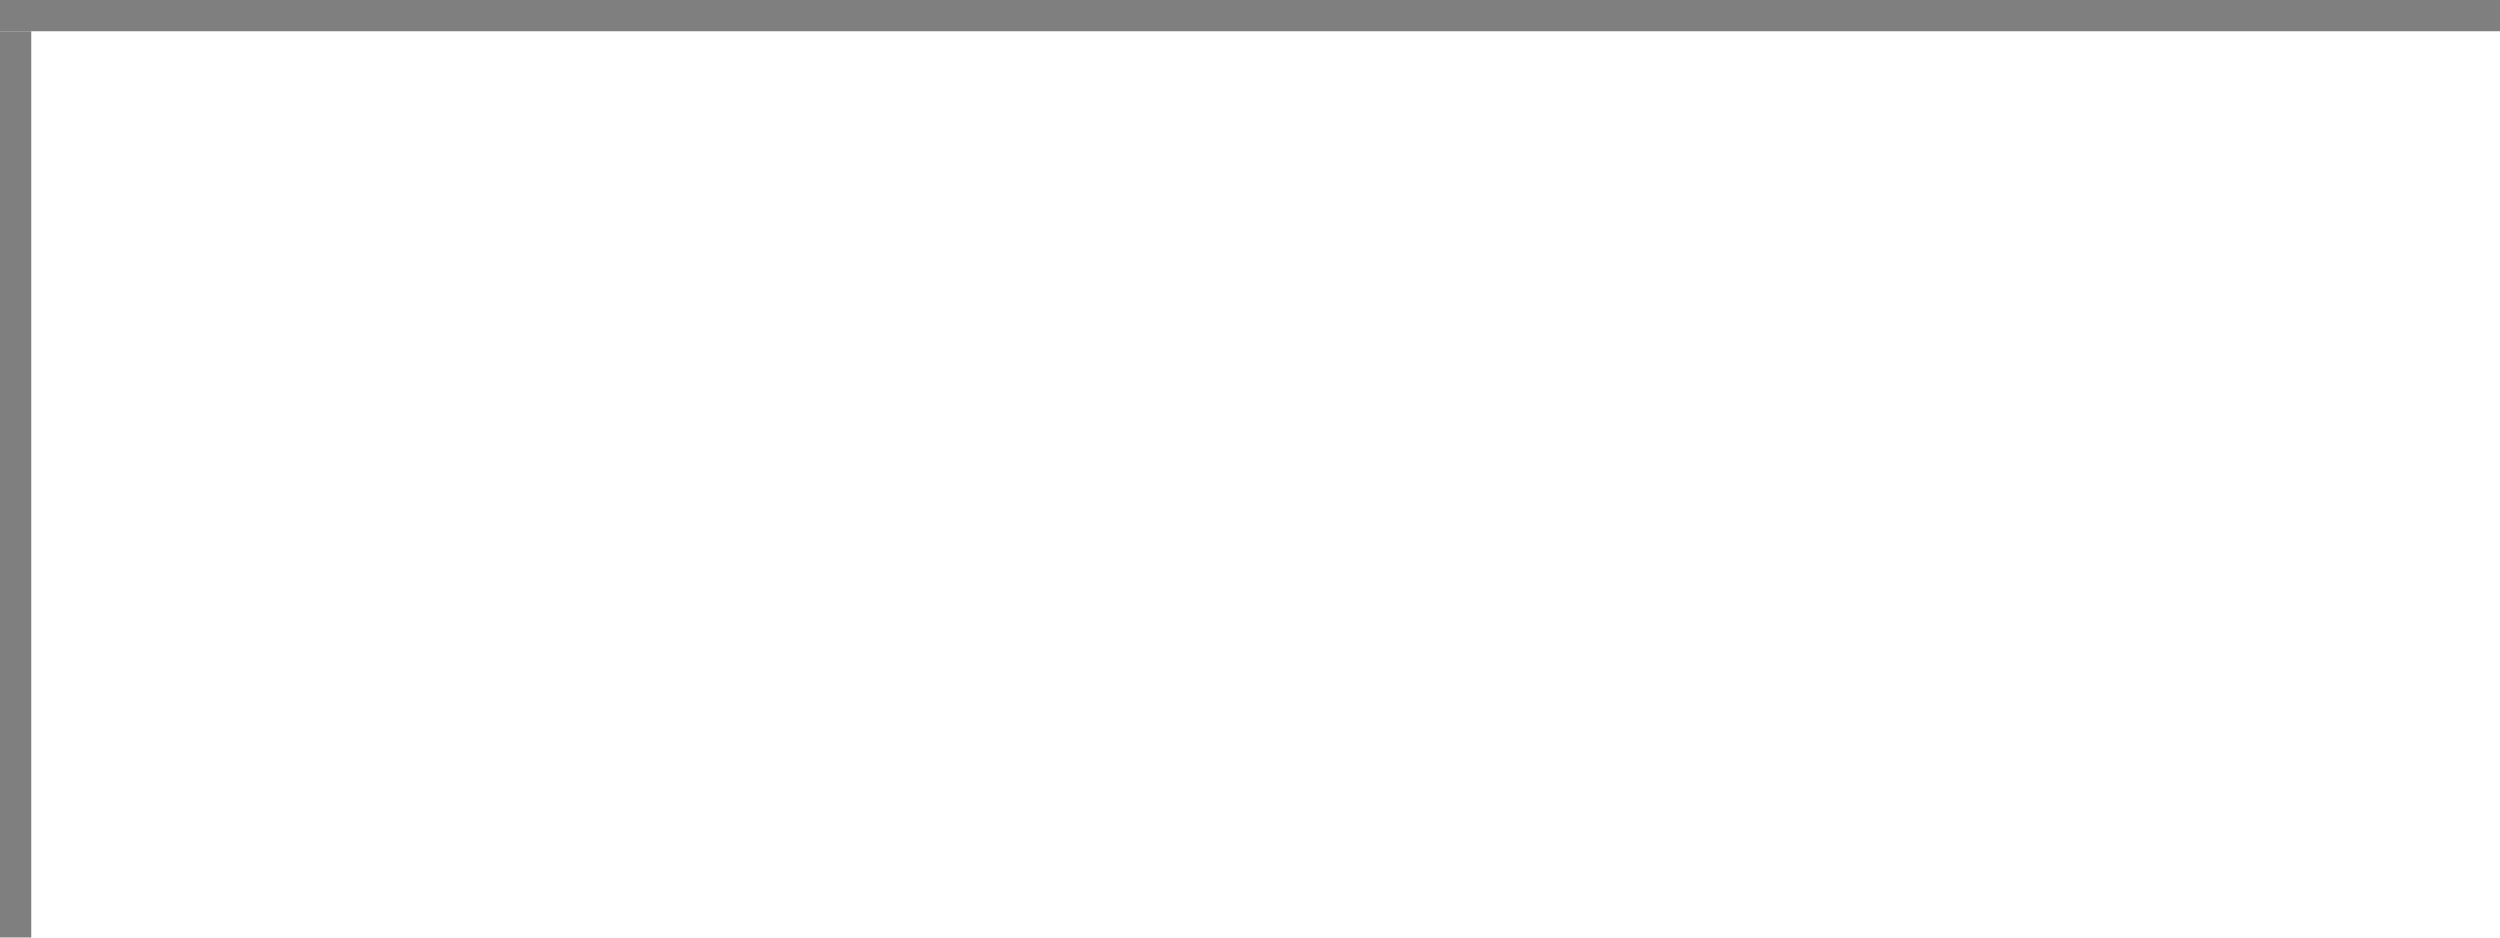
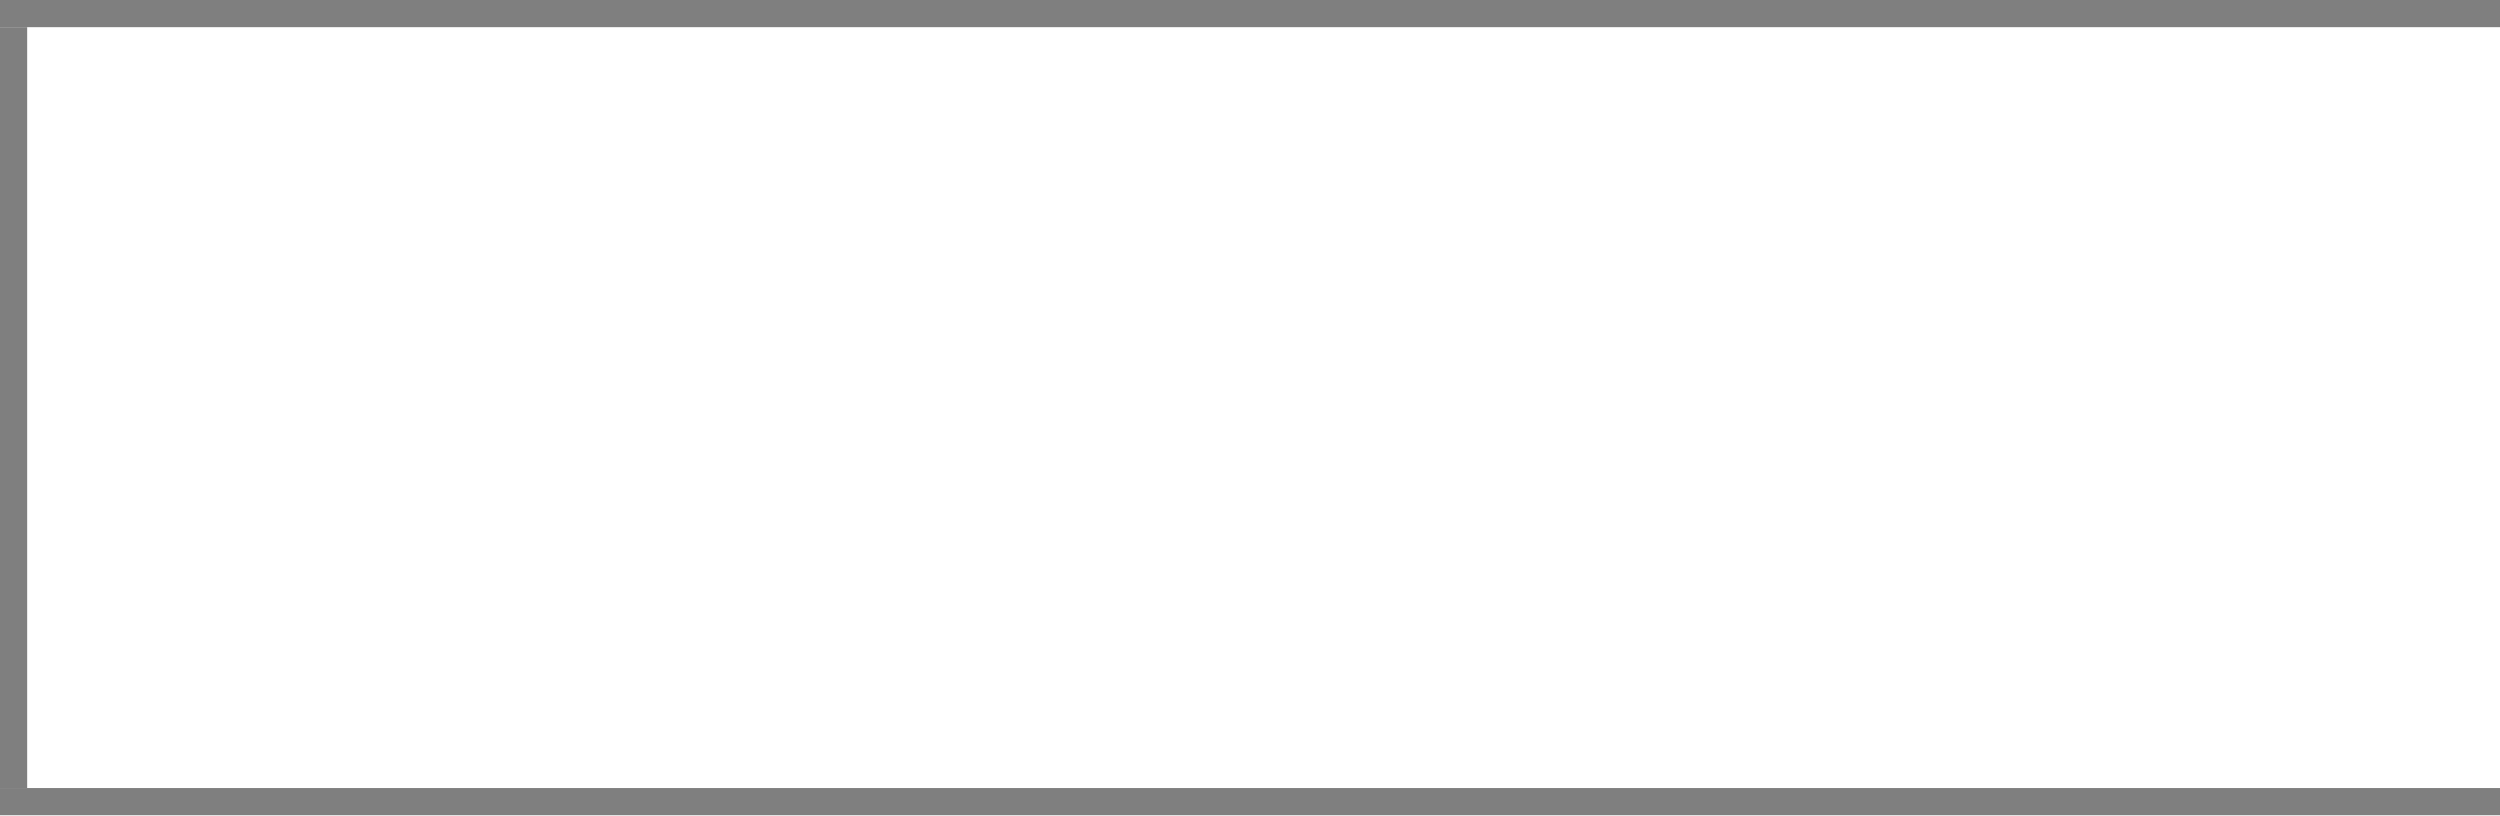
- <svg xmlns="http://www.w3.org/2000/svg" version="1.1" width="80px" height="30px" viewBox="332 420 80 30">
-   <path d="M 1 1  L 80 1  L 80 30  L 1 30  L 1 1  Z " fill-rule="nonzero" fill="rgba(255, 255, 255, 1)" stroke="none" transform="matrix(1 0 0 1 332 420 )" class="fill" />
-   <path d="M 0.5 1  L 0.5 30  " stroke-width="1" stroke-dasharray="0" stroke="rgba(127, 127, 127, 1)" fill="none" transform="matrix(1 0 0 1 332 420 )" class="stroke" />
-   <path d="M 0 0.5  L 80 0.5  " stroke-width="1" stroke-dasharray="0" stroke="rgba(127, 127, 127, 1)" fill="none" transform="matrix(1 0 0 1 332 420 )" class="stroke" />
+ <svg xmlns="http://www.w3.org/2000/svg" version="1.1" width="92px" height="30px" viewBox="0 450 92 30">
+   <path d="M 1 1  L 92 1  L 92 29  L 1 29  L 1 1  Z " fill-rule="nonzero" fill="rgba(255, 255, 255, 1)" stroke="none" transform="matrix(1 0 0 1 0 450 )" class="fill" />
+   <path d="M 0.5 1  L 0.5 29  " stroke-width="1" stroke-dasharray="0" stroke="rgba(127, 127, 127, 1)" fill="none" transform="matrix(1 0 0 1 0 450 )" class="stroke" />
+   <path d="M 0 0.5  L 92 0.5  " stroke-width="1" stroke-dasharray="0" stroke="rgba(127, 127, 127, 1)" fill="none" transform="matrix(1 0 0 1 0 450 )" class="stroke" />
+   <path d="M 0 29.5  L 92 29.5  " stroke-width="1" stroke-dasharray="0" stroke="rgba(127, 127, 127, 1)" fill="none" transform="matrix(1 0 0 1 0 450 )" class="stroke" />
</svg>
